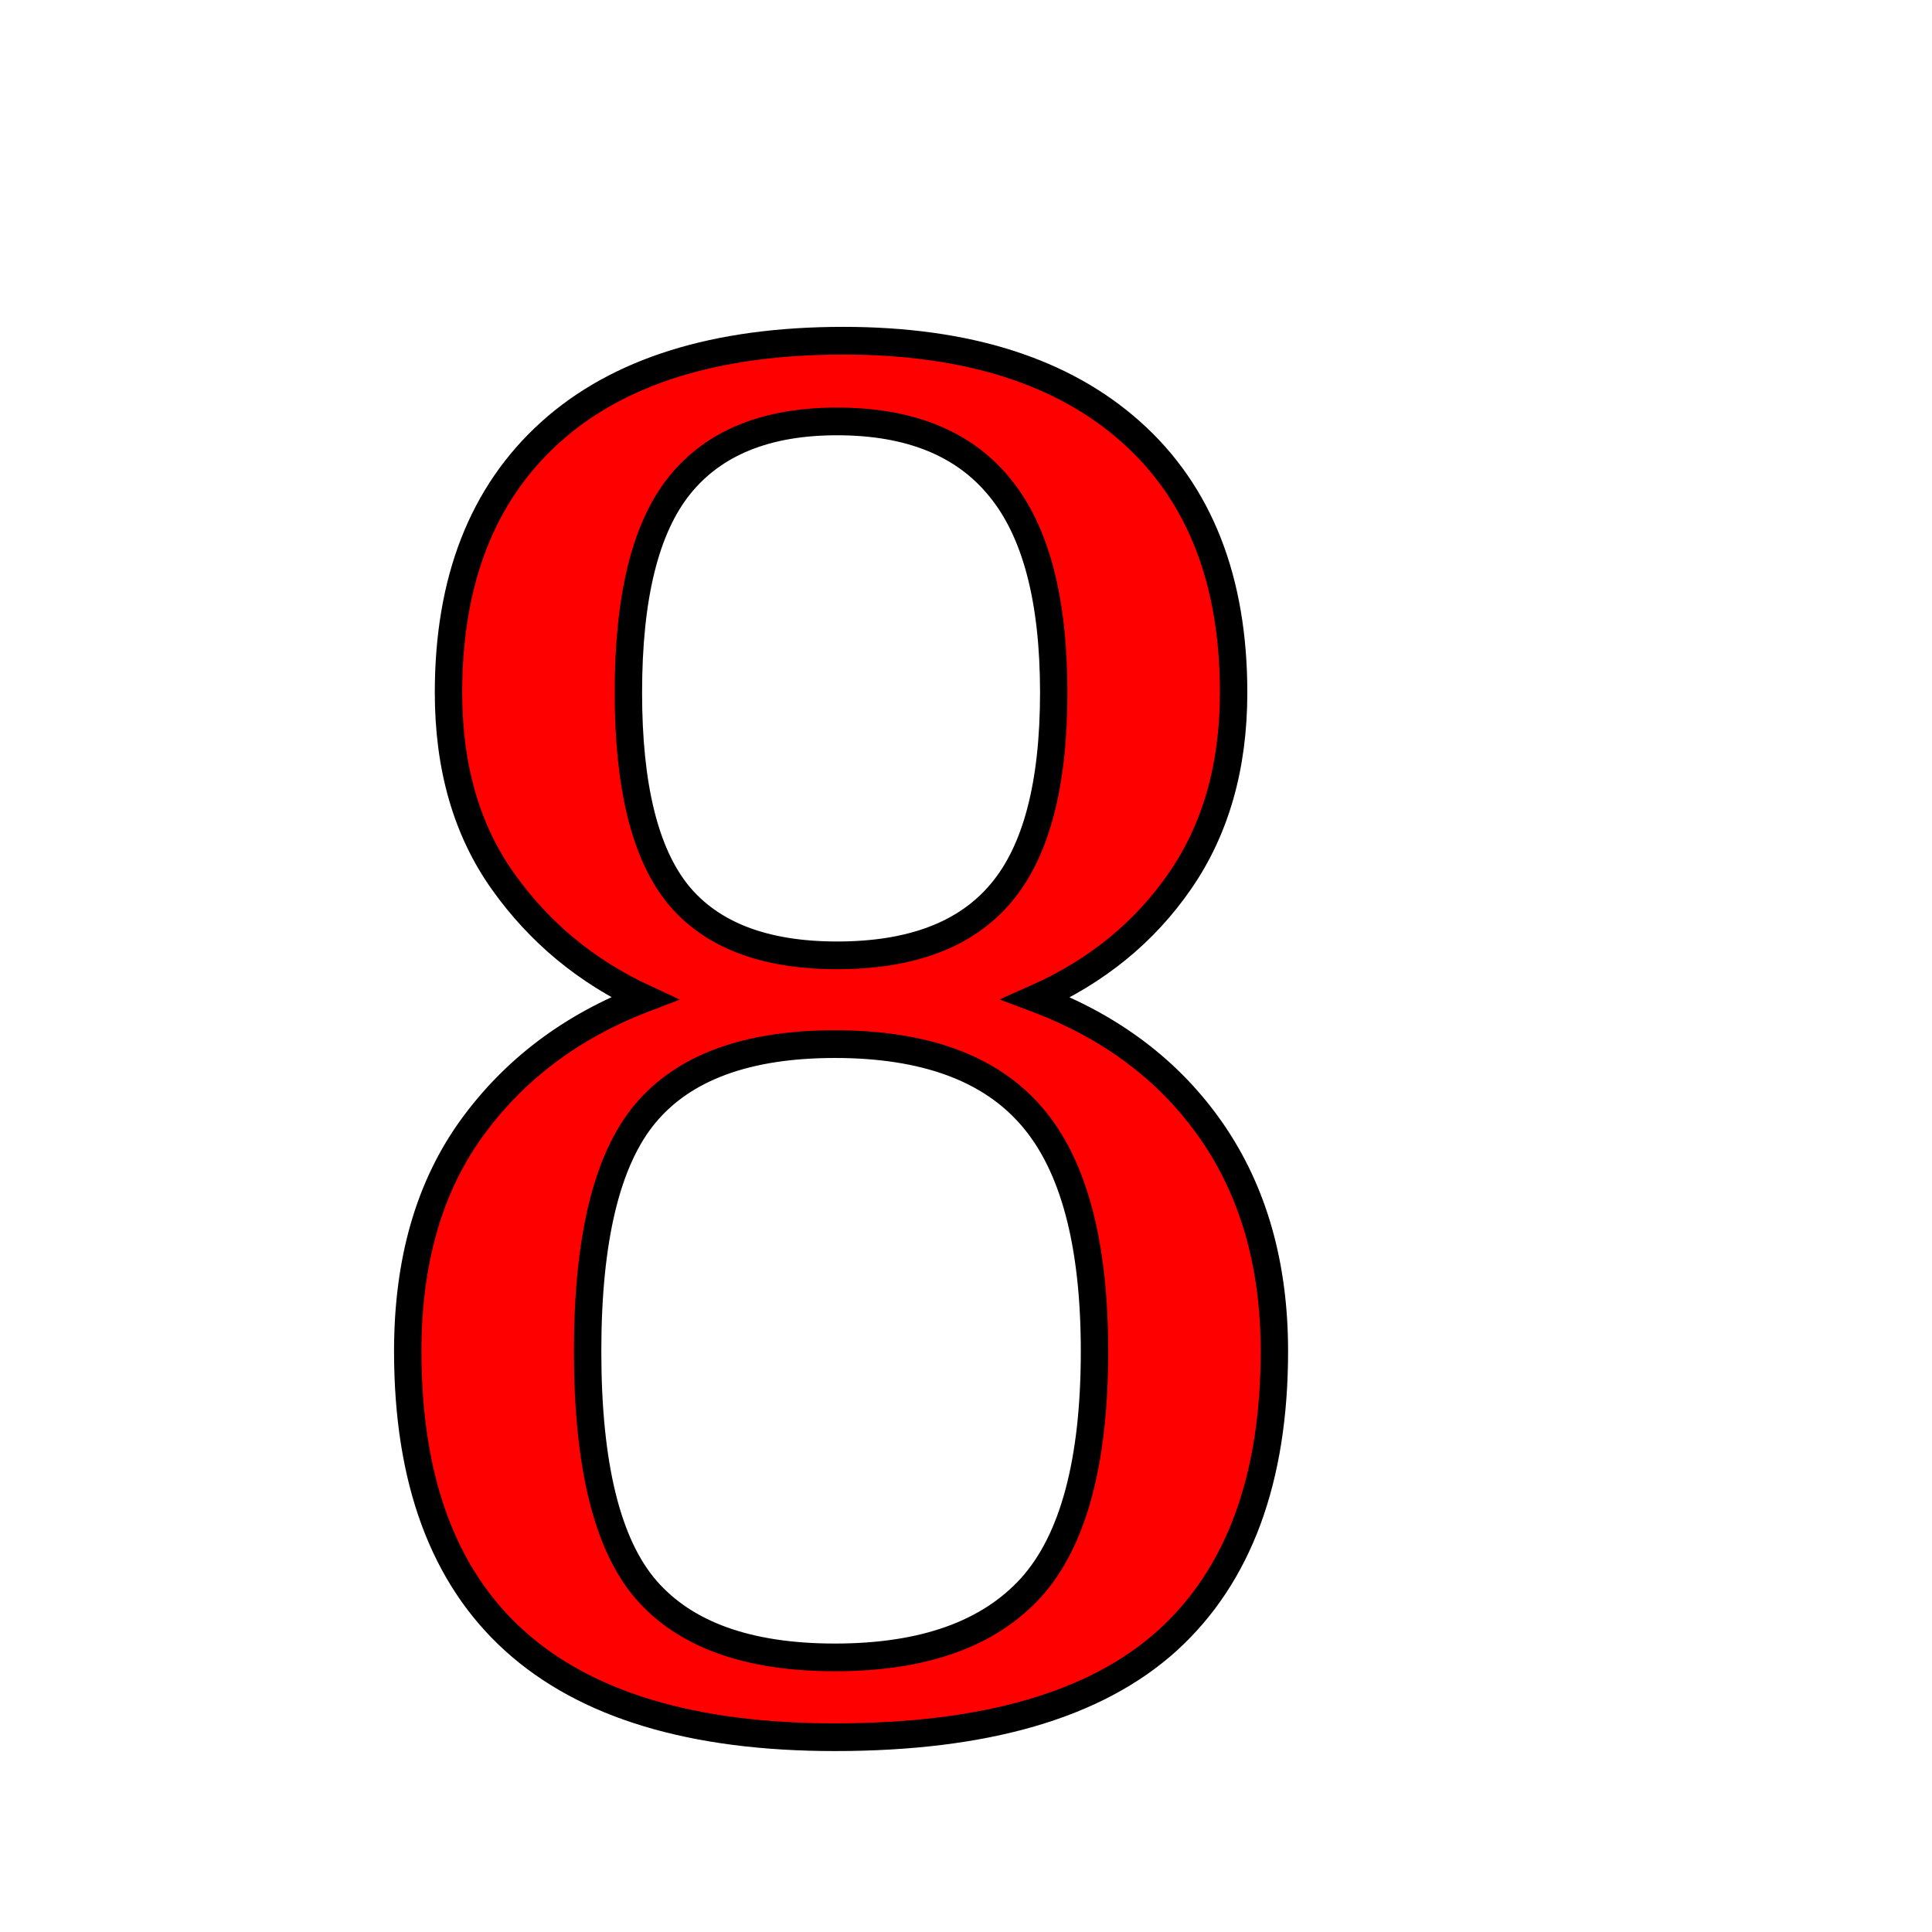
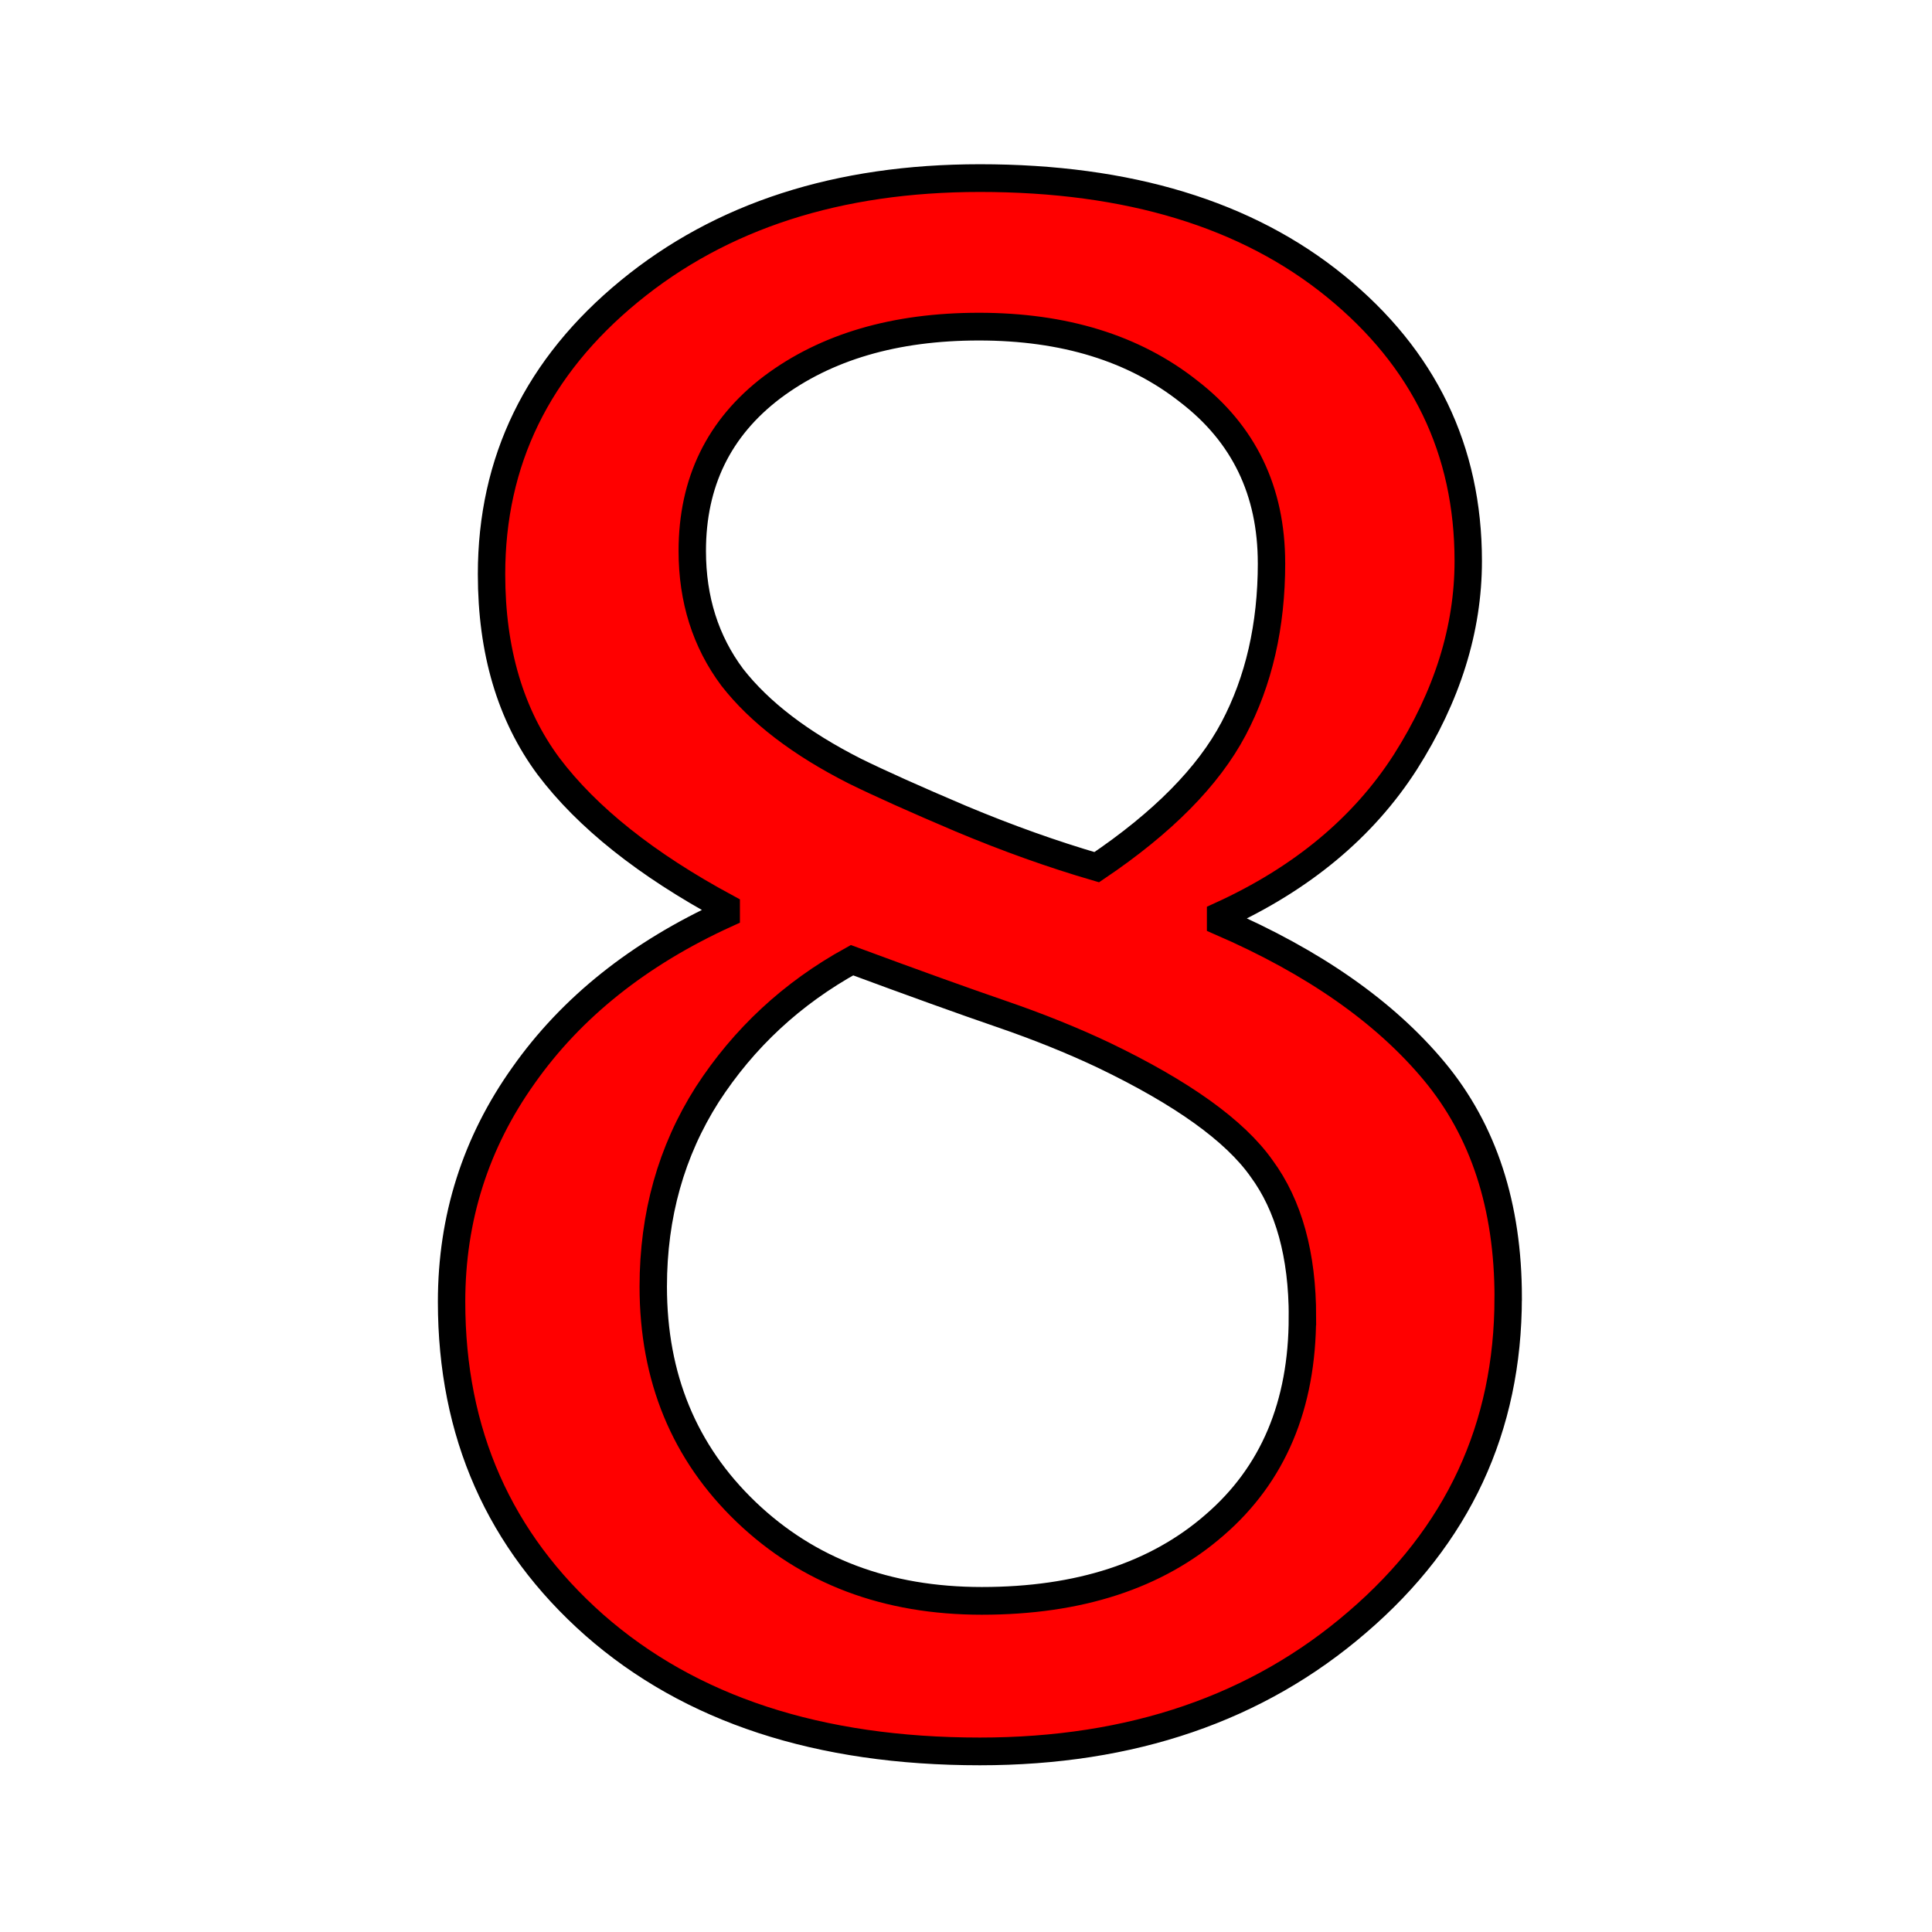
<svg xmlns="http://www.w3.org/2000/svg" width="256" height="256" viewBox="0 0 67.733 67.733" version="1.1" id="svg1">
+   <defs id="defs1" />
  <g id="layer1">
-     <text xml:space="preserve" style="font-size:72.127px;text-align:start;writing-mode:lr-tb;direction:ltr;text-anchor:start;fill:#ff0000;stroke-width:0.966" x="11.628" y="59.844" id="text5" stroke="black" transform="scale(0.9941405,1.005894)">
-       <tspan id="tspan5" style="fill:#ff0000;stroke-width:0.966" x="11.628" y="59.844">8</tspan>
-     </text>
+     <path d="m 53.186,45.229 q 0,6.797 -5.318,11.305 -5.283,4.508 -13.313,4.508 -8.523,0 -13.594,-4.402 -5.036,-4.402 -5.036,-11.27 0,-4.367 2.536,-7.889 2.536,-3.557 7.149,-5.635 v -0.211 q -4.226,-2.254 -6.269,-4.931 -2.007,-2.677 -2.007,-6.692 0,-5.917 4.86,-9.861 4.86,-3.944 12.362,-3.944 7.854,0 12.538,3.768 4.684,3.768 4.684,9.579 0,3.557 -2.219,7.008 -2.219,3.416 -6.515,5.353 v 0.211 q 4.931,2.113 7.537,5.212 2.606,3.099 2.606,7.889 z M 44.839,19.625 q 0,-3.768 -2.923,-5.987 -2.888,-2.254 -7.396,-2.254 -4.438,0 -7.29,2.113 -2.817,2.113 -2.817,5.705 0,2.536 1.409,4.402 1.444,1.831 4.332,3.275 1.303,0.634 3.733,1.655 2.465,1.021 4.79,1.69 3.487,-2.324 4.825,-4.825 1.338,-2.501 1.338,-5.776 z m 1.092,26.273 q 0,-3.24 -1.444,-5.177 -1.409,-1.972 -5.565,-3.944 -1.655,-0.775 -3.628,-1.444 -1.972,-0.669 -5.248,-1.867 -3.17,1.726 -5.107,4.684 -1.902,2.958 -1.902,6.692 0,4.754 3.275,7.854 3.275,3.099 8.312,3.099 5.142,0 8.206,-2.641 3.099,-2.641 3.099,-7.255 z" id="text5" style="font-size:72.127px;fill:#ff0000;stroke:#000000;stroke-width:0.966" transform="scale(0.9941405,1.005894)" aria-label="8" />
  </g>
</svg>
